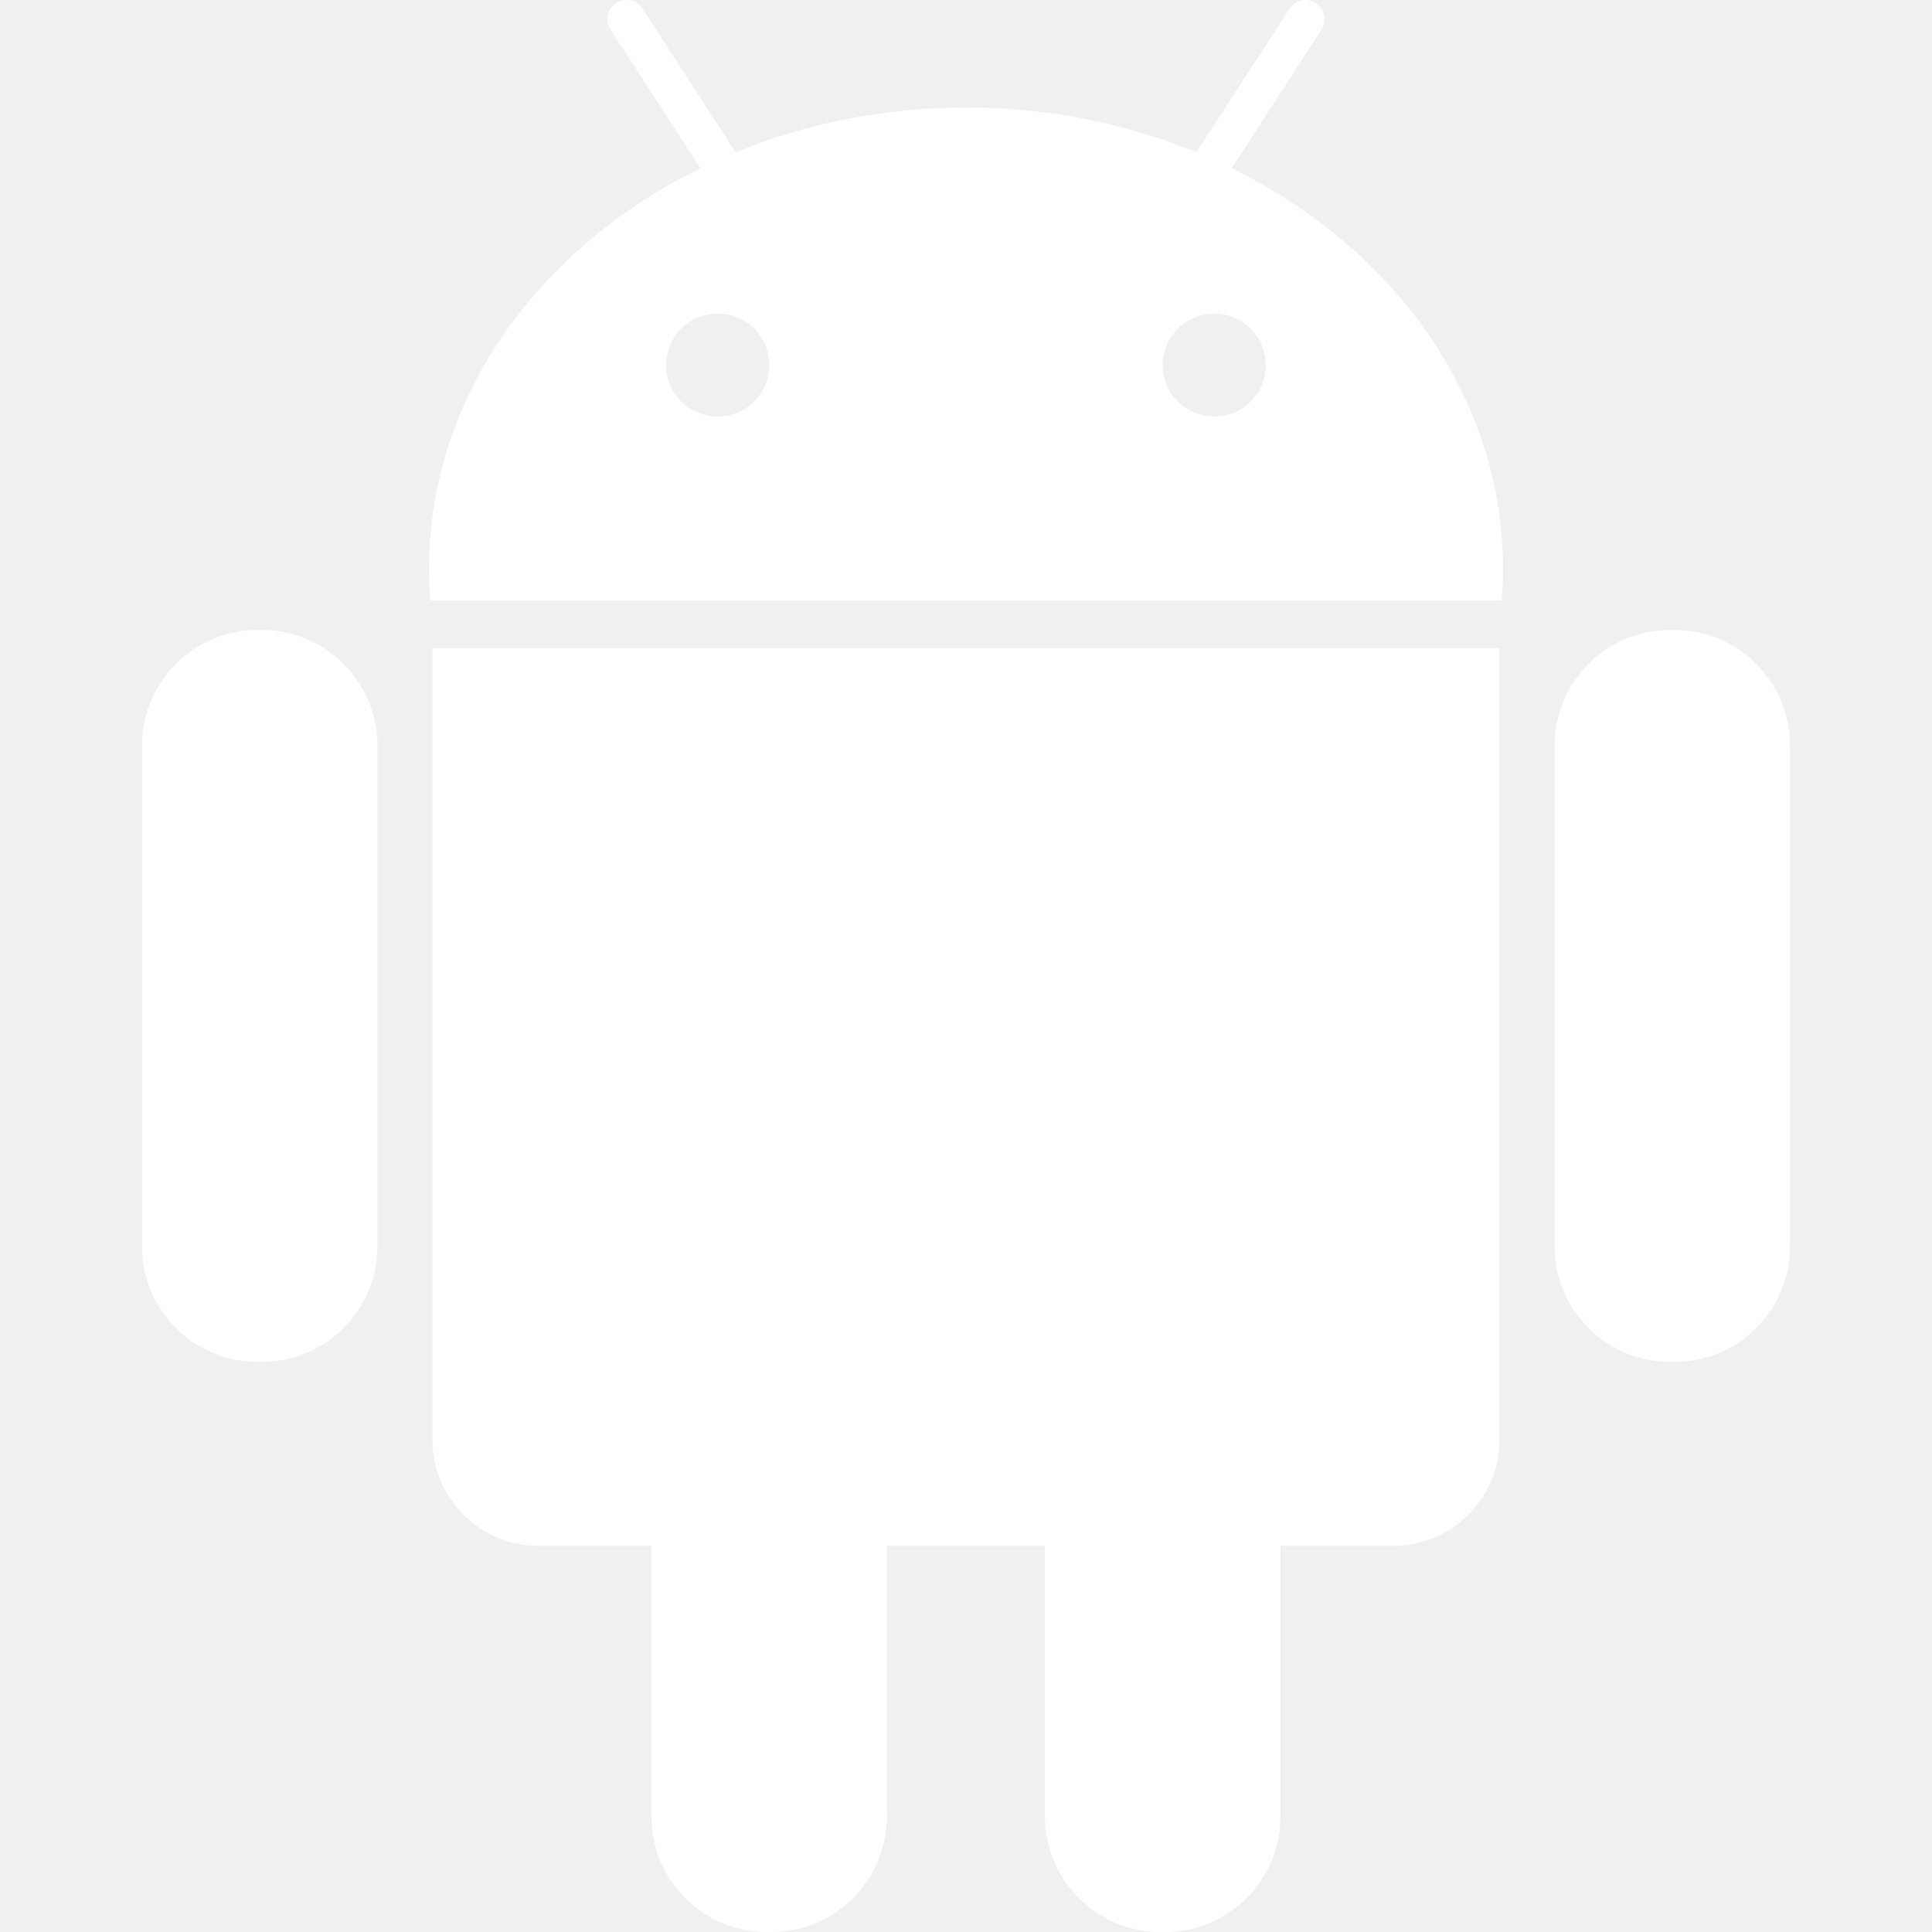
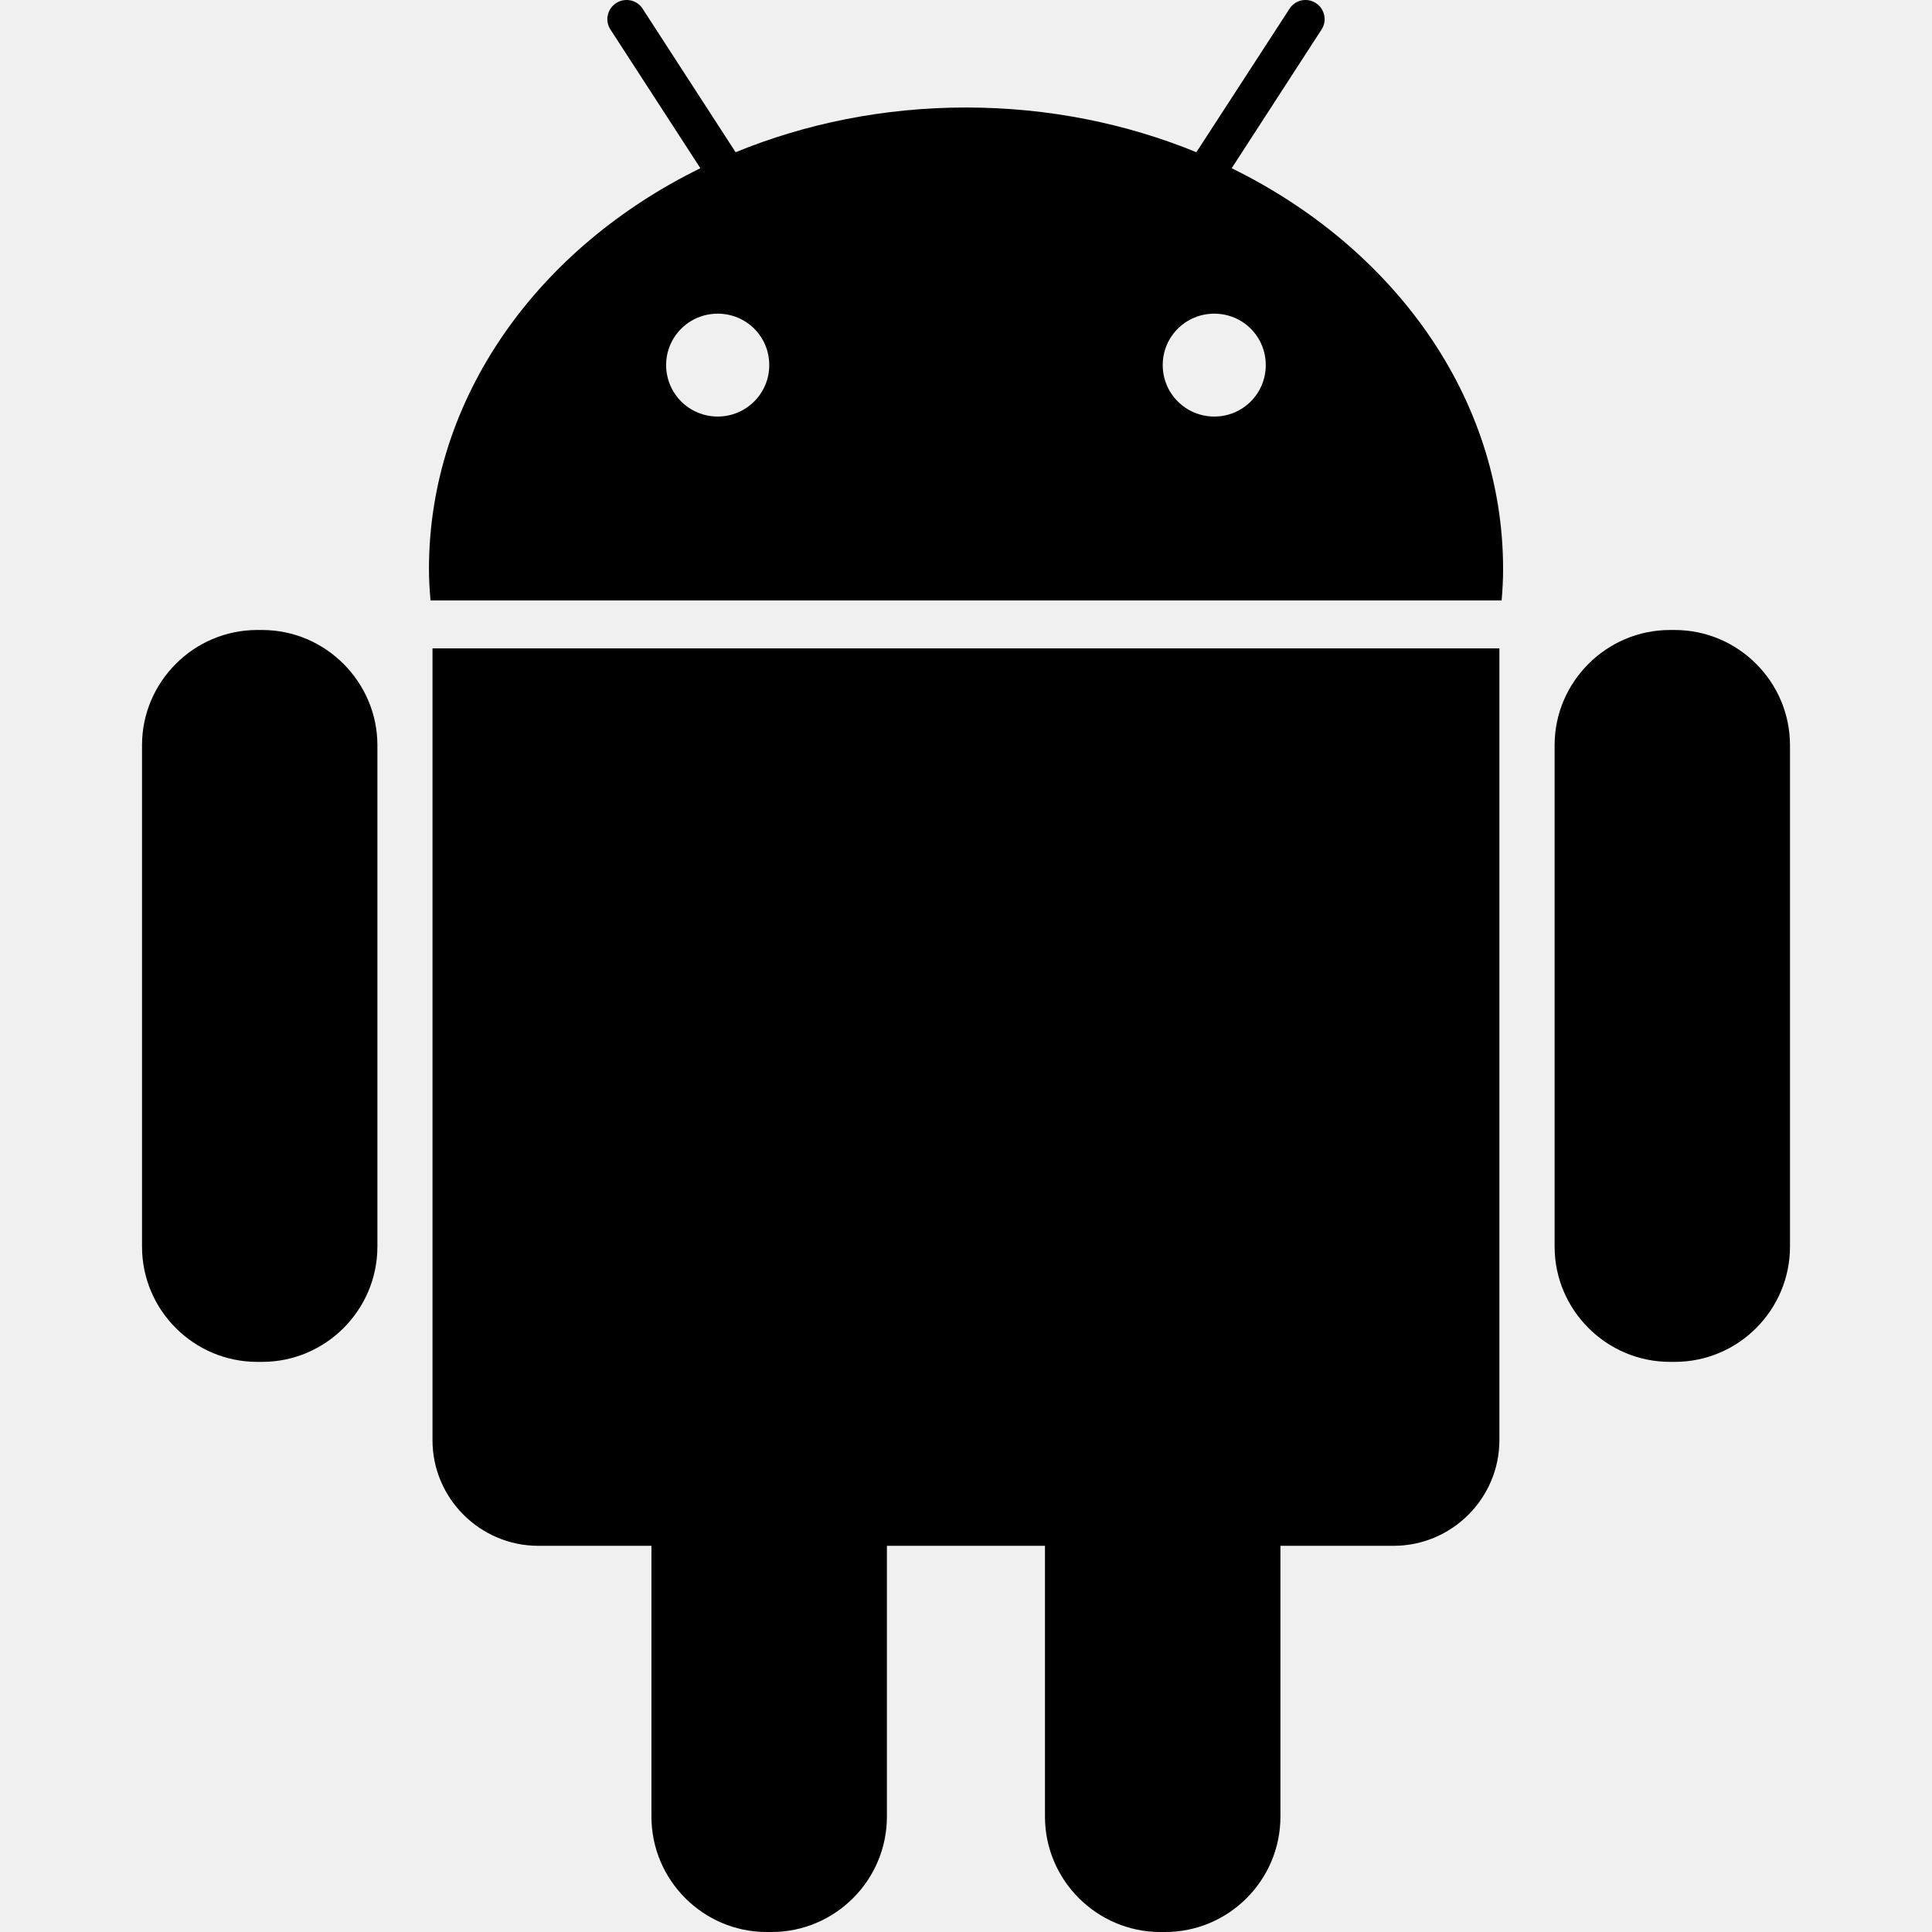
<svg xmlns="http://www.w3.org/2000/svg" enable-background="new 0 0 505.145 505.145" version="1.1" viewBox="0 0 505.145 505.145" xml:space="preserve">
-   <g fill="#fff">
+   <g>
    <path d="m68.541 164.72h-1.294c-16.588 0-30.113 13.568-30.113 30.113v131.11c0 16.61 13.525 30.134 30.113 30.134h1.316c16.588 0 30.113-13.568 30.113-30.134v-131.11c-0.022-16.544-13.568-30.112-30.135-30.112z" />
    <path d="m113.08 376.54c0 15.229 12.446 27.632 27.675 27.632h29.574v70.817c0 16.631 13.568 30.156 30.113 30.156h1.294c16.61 0 30.156-13.546 30.156-30.156v-70.817h41.33v70.817c0 16.631 13.611 30.156 30.156 30.156h1.273c16.609 0 30.134-13.546 30.134-30.156v-70.817h29.595c15.207 0 27.654-12.403 27.654-27.632v-207.02h-278.95v207.02z" />
    <path d="m322.04 43.983l23.491-36.26c1.51-2.287 0.841-5.414-1.467-6.903-2.286-1.51-5.414-0.884-6.903 1.467l-24.353 37.512c-18.27-7.485-38.676-11.691-60.226-11.691-21.571 0-41.934 4.206-60.247 11.691l-24.31-37.512c-1.488-2.351-4.638-2.977-6.946-1.467-2.308 1.488-2.977 4.616-1.467 6.903l23.512 36.26c-42.387 20.773-70.968 59.924-70.968 104.83 0 2.761 0.173 5.479 0.41 8.175h280.05c0.237-2.696 0.388-5.414 0.388-8.175 1e-3 -44.91-28.602-84.061-70.967-104.83zm-134.39 64.928c-7.442 0-13.482-5.997-13.482-13.46s6.04-13.439 13.482-13.439c7.485 0 13.482 5.975 13.482 13.439s-6.04 13.46-13.482 13.46zm129.84 0c-7.442 0-13.482-5.997-13.482-13.46s6.04-13.439 13.482-13.439c7.463 0 13.46 5.975 13.46 13.439 0 7.463-5.997 13.46-13.46 13.46z" />
    <path d="m437.88 164.72h-1.251c-16.588 0-30.156 13.568-30.156 30.113v131.11c0 16.61 13.59 30.134 30.156 30.134h1.273c16.609 0 30.113-13.568 30.113-30.134v-131.11c0-16.544-13.547-30.112-30.135-30.112z" />
  </g>
</svg>
